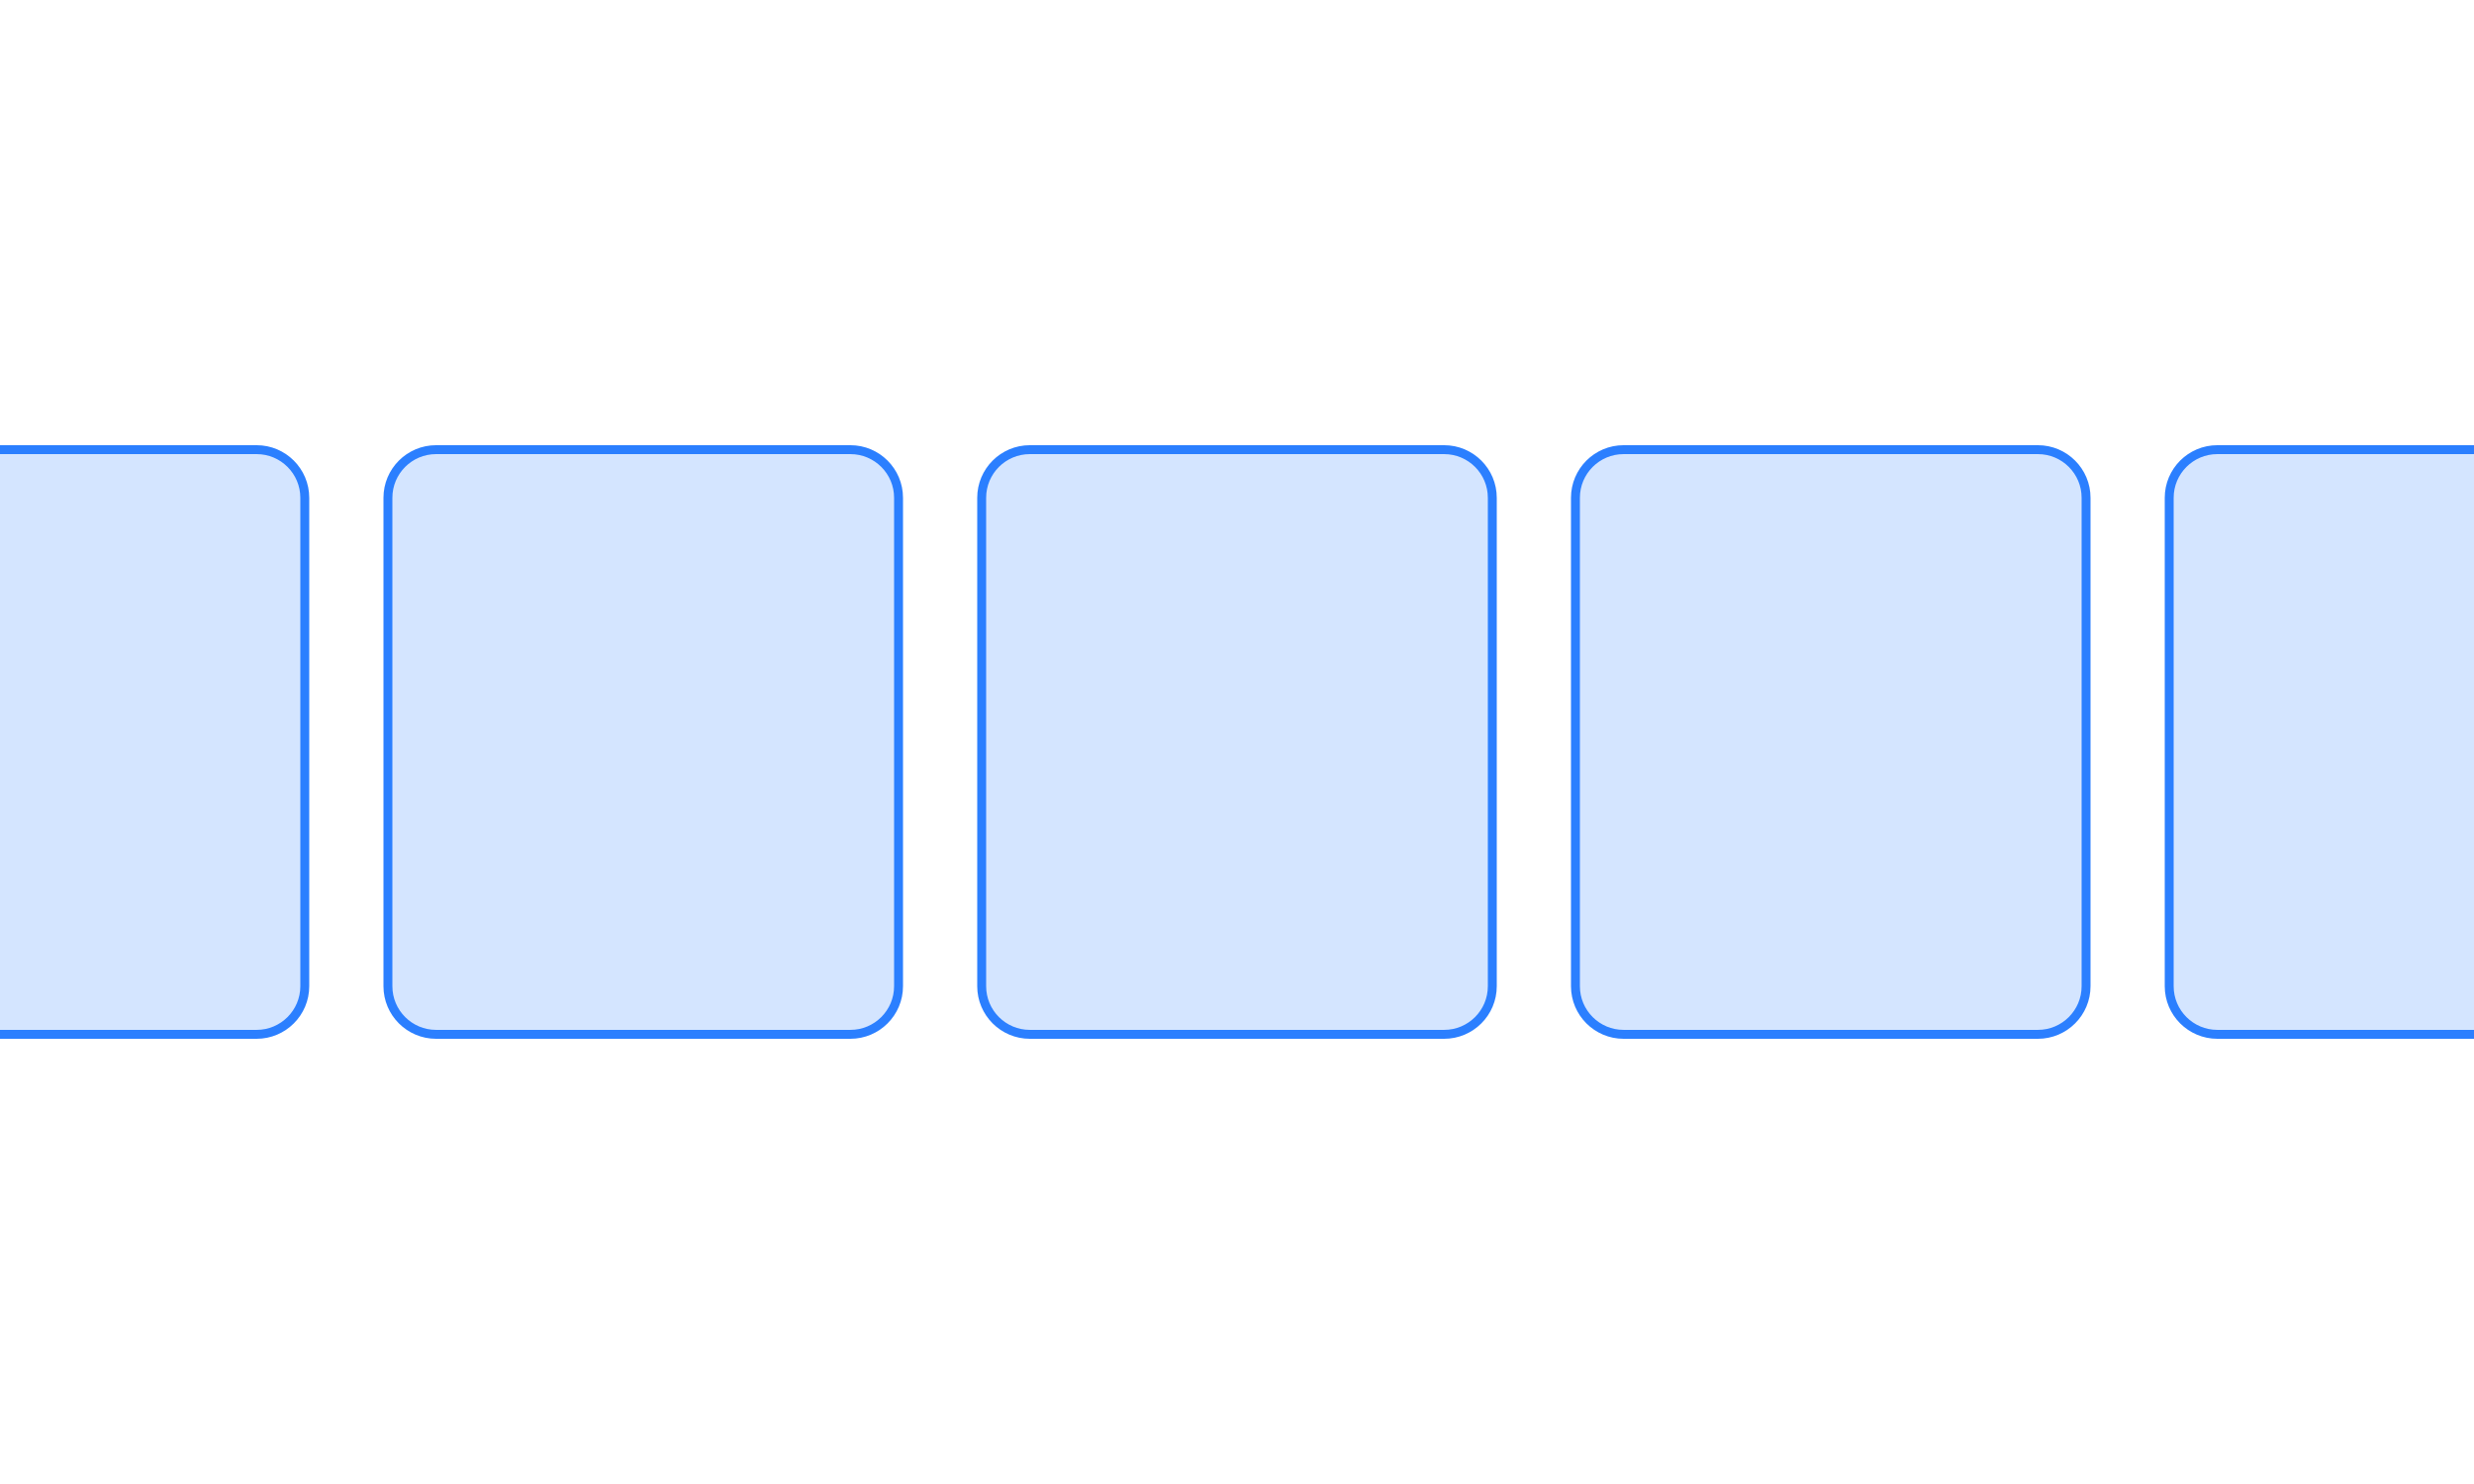
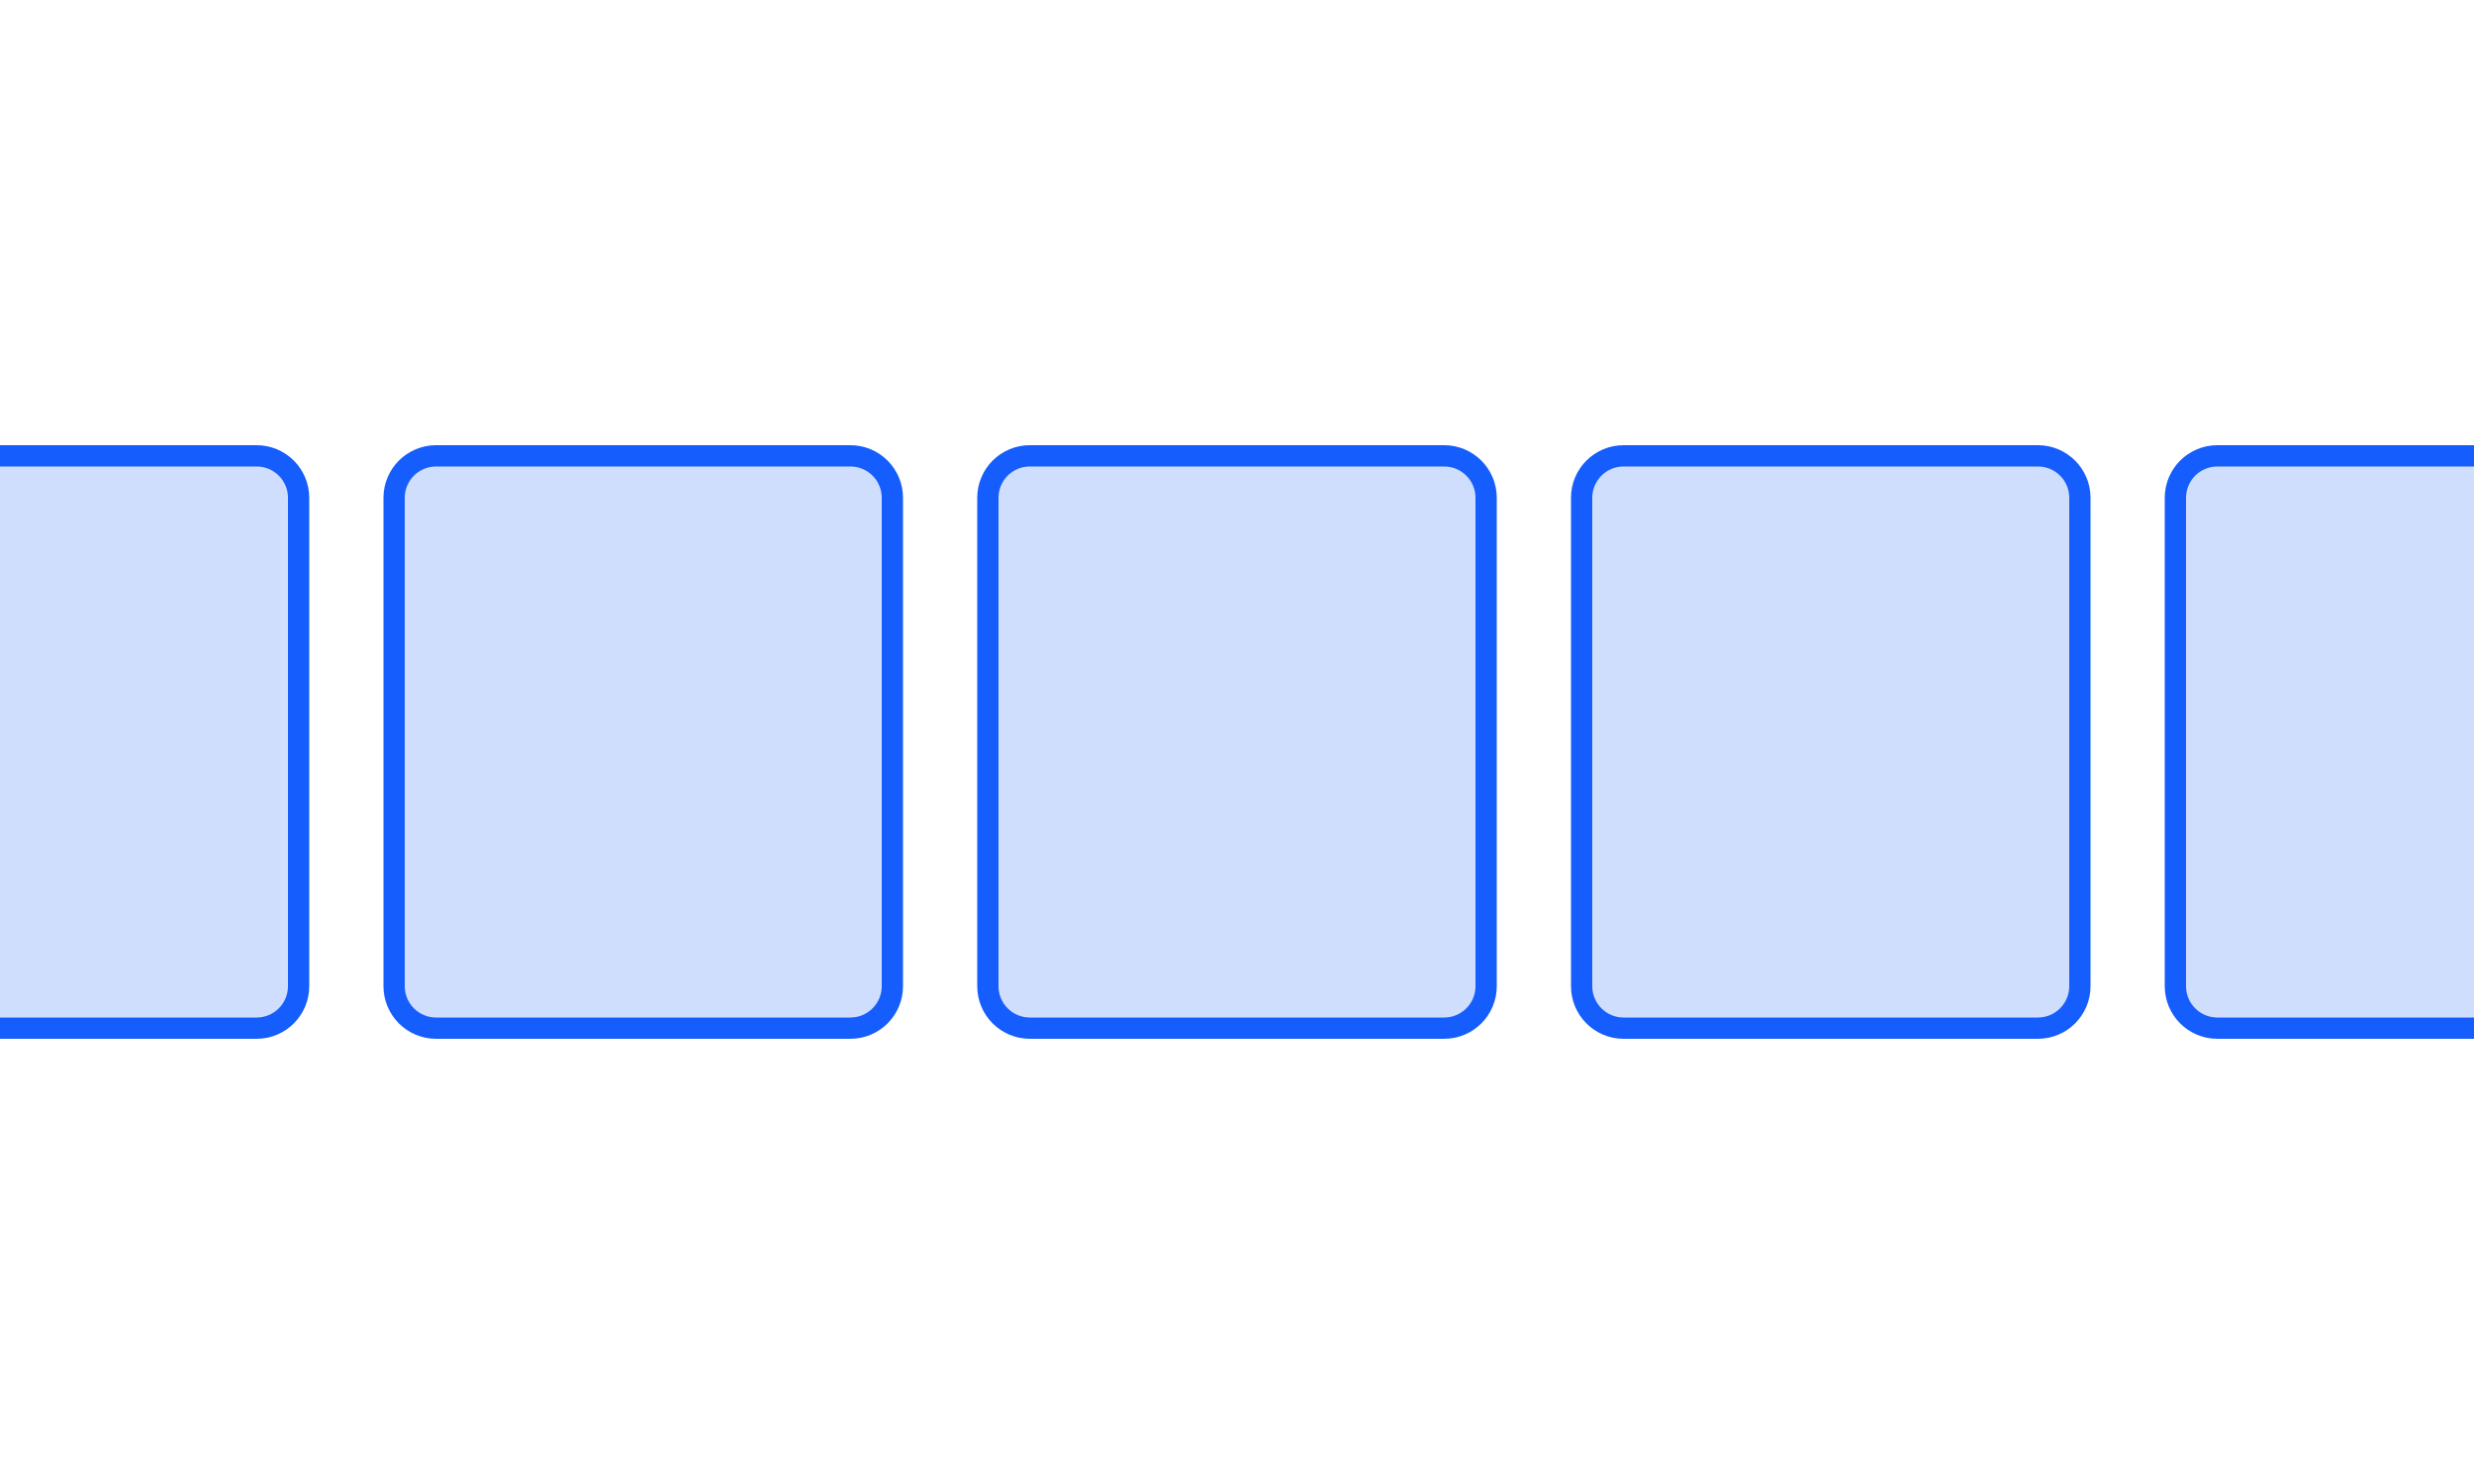
<svg xmlns="http://www.w3.org/2000/svg" width="200" height="120" viewBox="0 0 200 120" fill="none">
  <g clip-path="url(#clip0_21_914)">
    <rect width="200" height="120" fill="white" />
-     <rect x="-16.64" y="36.36" width="41.279" height="47.279" rx="3.893" fill="#2B7FFF" fill-opacity="0.2" stroke="#2B7FFF" stroke-width="0.721" />
-     <rect x="31.36" y="36.36" width="41.279" height="47.279" rx="3.893" fill="#2B7FFF" fill-opacity="0.2" stroke="#2B7FFF" stroke-width="0.721" />
-     <rect x="79.36" y="36.36" width="41.279" height="47.279" rx="3.893" fill="#2B7FFF" fill-opacity="0.2" stroke="#2B7FFF" stroke-width="0.721" />
-     <rect x="127.36" y="36.36" width="41.279" height="47.279" rx="3.893" fill="#2B7FFF" fill-opacity="0.2" stroke="#2B7FFF" stroke-width="0.721" />
-     <rect x="175.36" y="36.36" width="41.279" height="47.279" rx="3.893" fill="#2B7FFF" fill-opacity="0.2" stroke="#2B7FFF" stroke-width="0.721" />
+     <rect x="-16.14" y="36.86" width="40.28" height="46.28" rx="3.393" fill="#155DFC" fill-opacity="0.2" stroke="#155DFC" stroke-width="1.72" />
+     <rect x="31.86" y="36.86" width="40.28" height="46.28" rx="3.393" fill="#155DFC" fill-opacity="0.2" stroke="#155DFC" stroke-width="1.72" />
+     <rect x="79.86" y="36.86" width="40.28" height="46.28" rx="3.393" fill="#155DFC" fill-opacity="0.2" stroke="#155DFC" stroke-width="1.72" />
+     <rect x="127.86" y="36.86" width="40.28" height="46.28" rx="3.393" fill="#155DFC" fill-opacity="0.2" stroke="#155DFC" stroke-width="1.72" />
+     <rect x="175.86" y="36.86" width="40.28" height="46.28" rx="3.393" fill="#155DFC" fill-opacity="0.2" stroke="#155DFC" stroke-width="1.72" />
  </g>
  <defs>
    <clipPath id="clip0_21_914">
      <rect width="200" height="120" fill="white" />
    </clipPath>
  </defs>
</svg>
